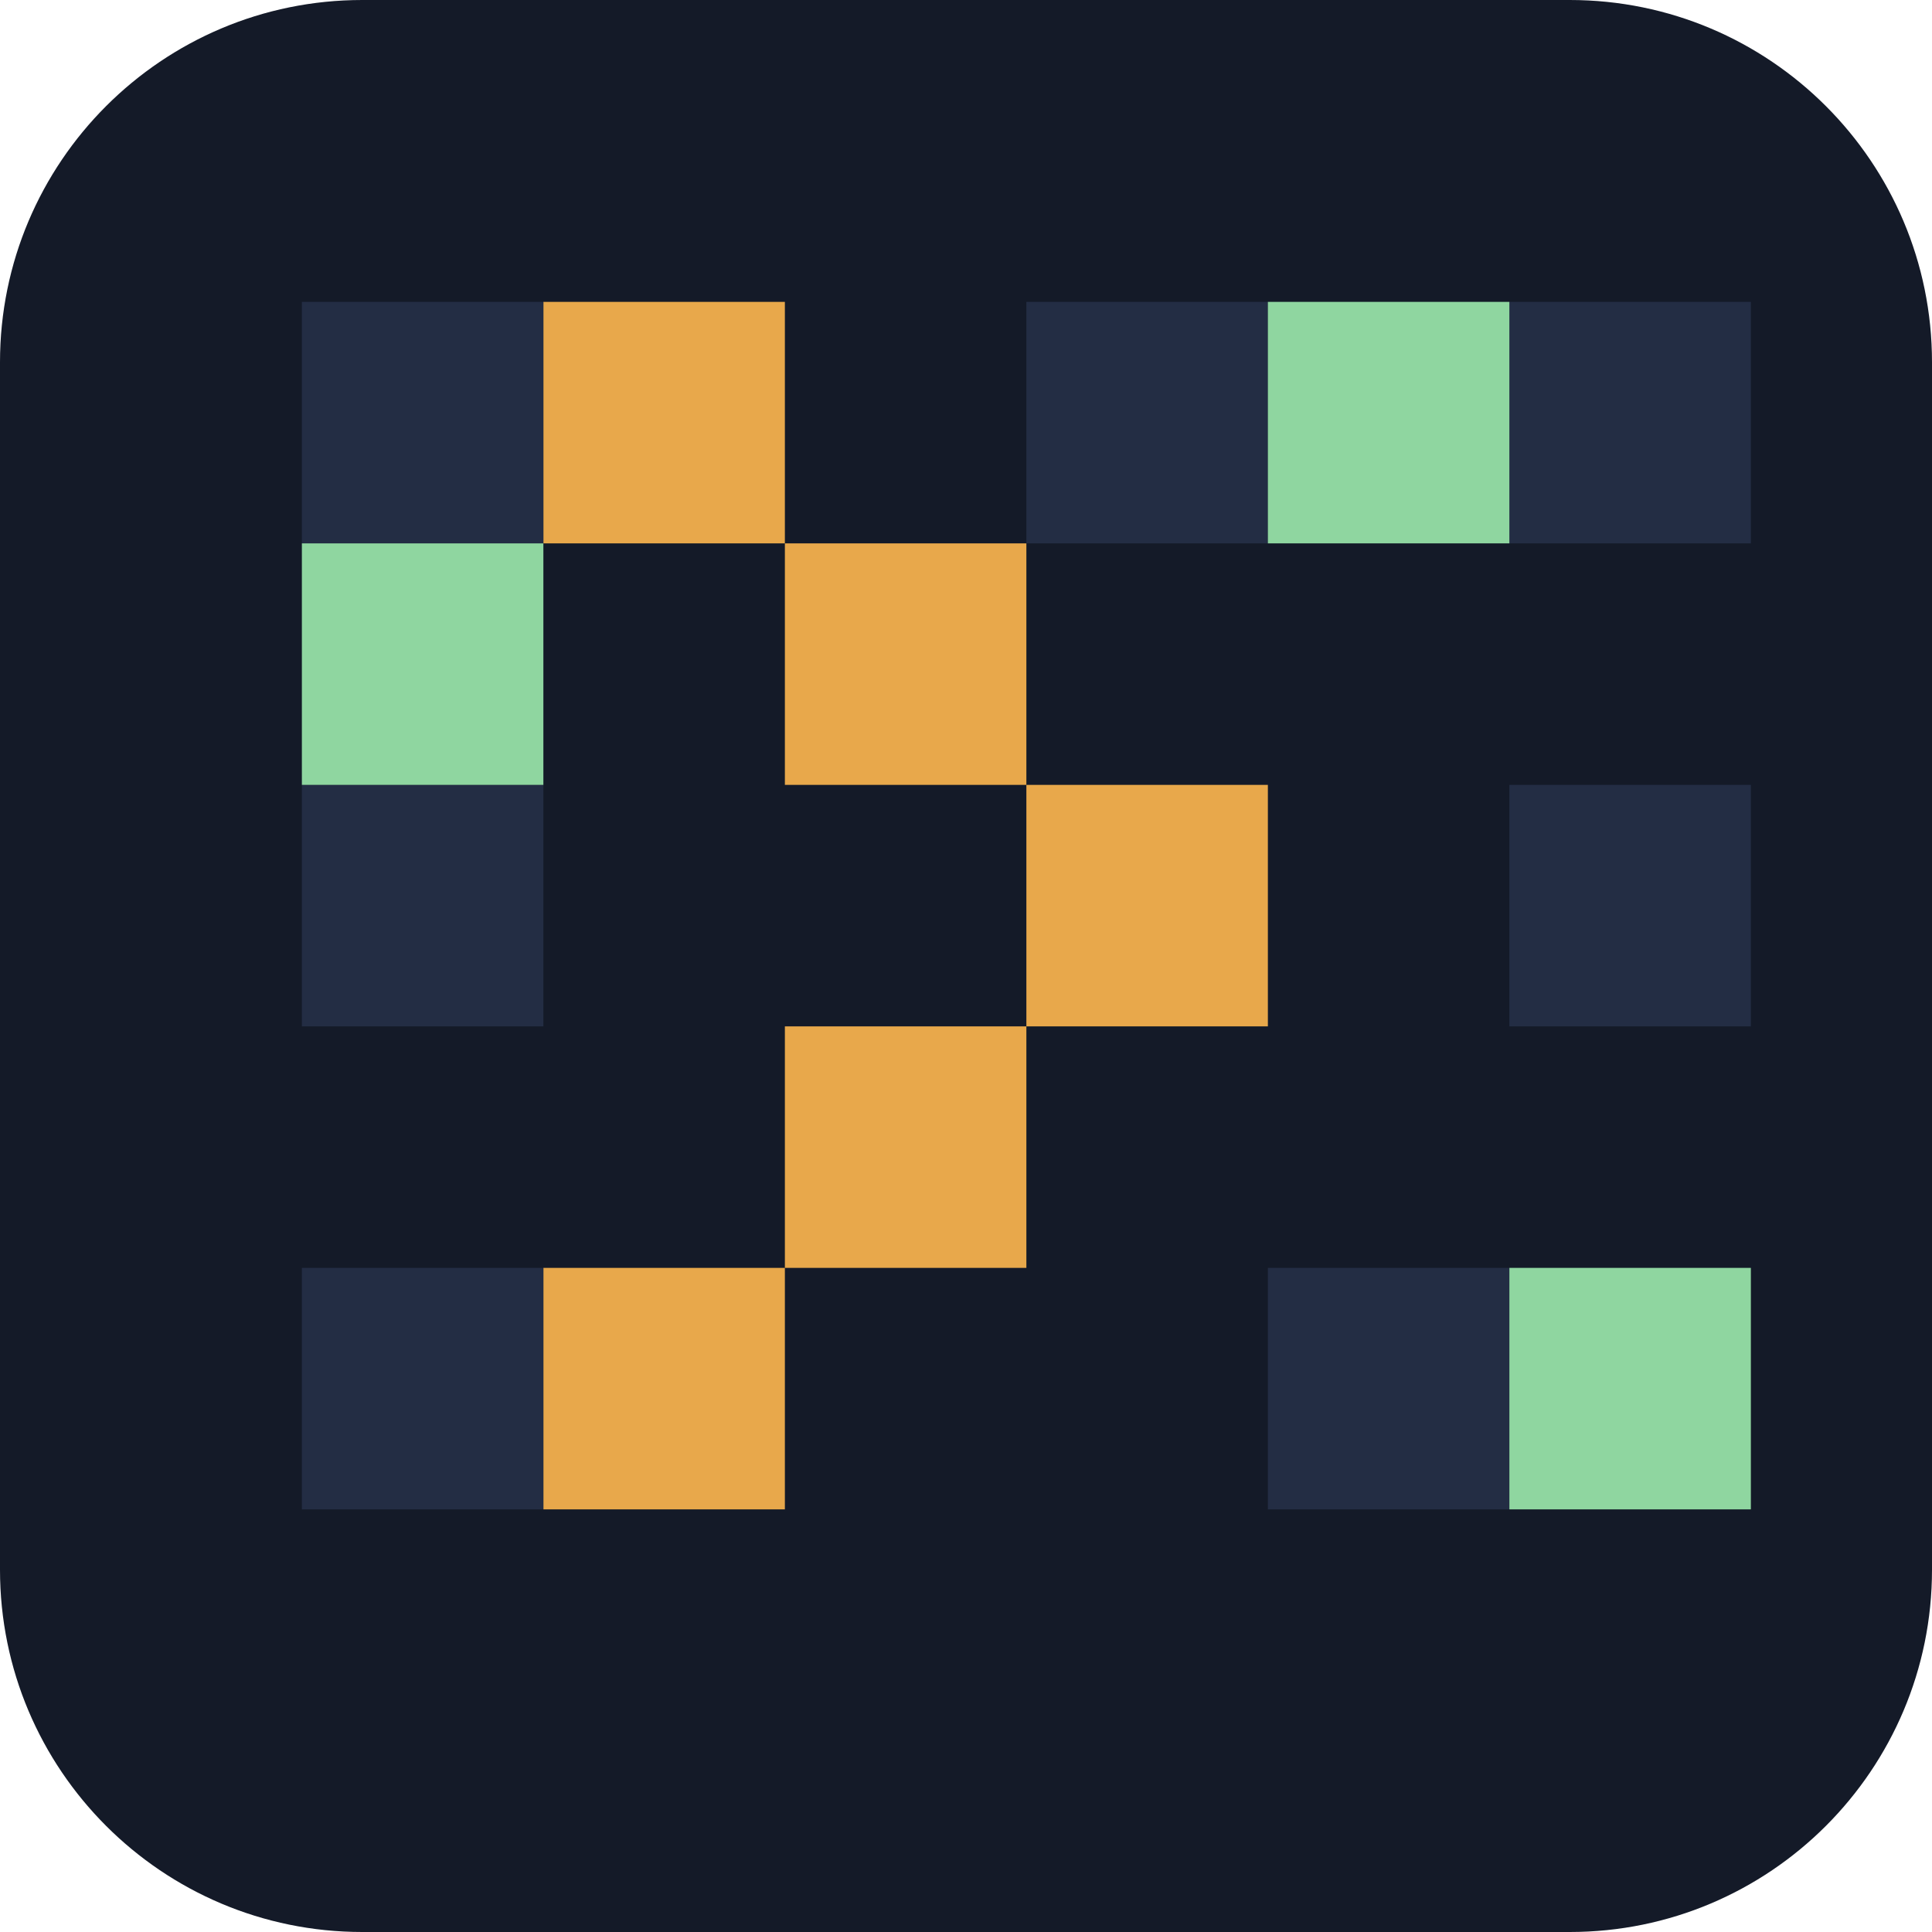
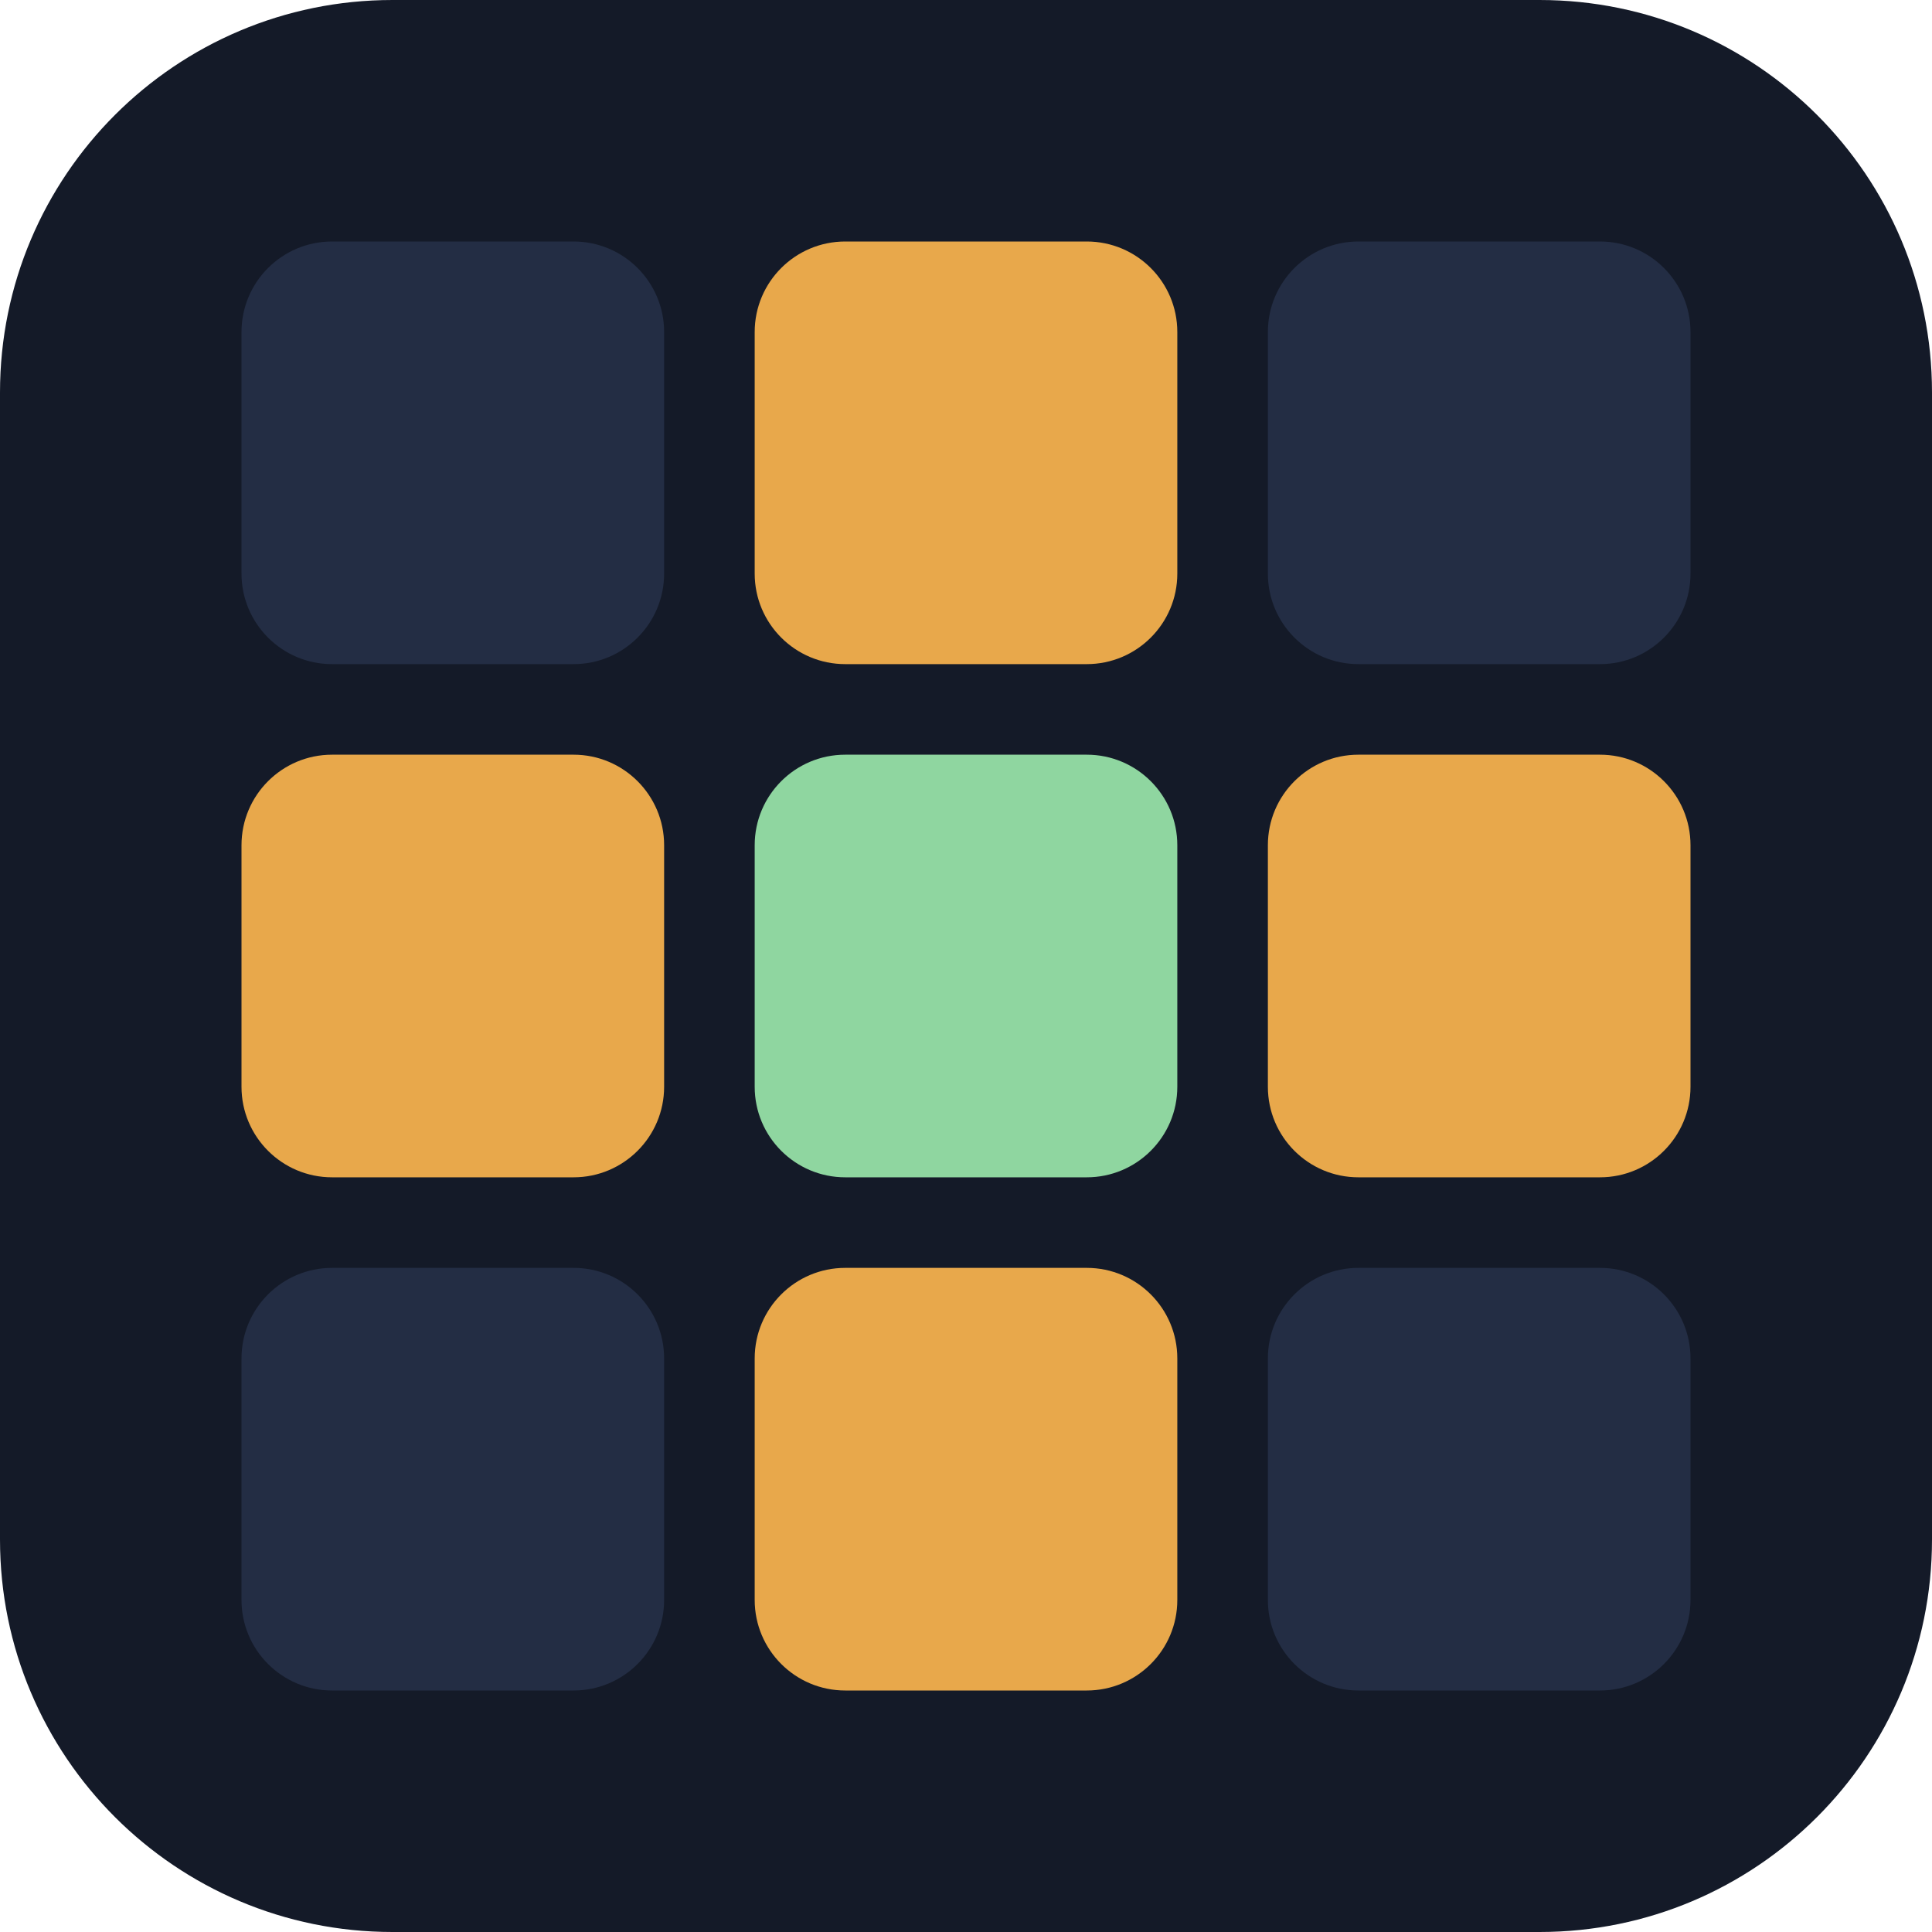
<svg xmlns="http://www.w3.org/2000/svg" viewBox="0 0 64 64">
-   <rect width="64" height="64" rx="12" fill="#141a28" />
-   <g fill="#e8a84b">
-     <rect x="18" y="10" width="8" height="8" />
-     <rect x="26" y="18" width="8" height="8" />
-     <rect x="34" y="26" width="8" height="8" />
-     <rect x="26" y="34" width="8" height="8" />
-     <rect x="18" y="42" width="8" height="8" />
-   </g>
-   <g fill="#232d44">
-     <rect x="10" y="10" width="8" height="8" />
-     <rect x="34" y="10" width="8" height="8" />
-     <rect x="50" y="10" width="8" height="8" />
-     <rect x="10" y="26" width="8" height="8" />
-     <rect x="50" y="26" width="8" height="8" />
-     <rect x="42" y="42" width="8" height="8" />
-     <rect x="10" y="42" width="8" height="8" />
-   </g>
-   <g fill="#8fd6a0">
-     <rect x="42" y="10" width="8" height="8" />
-     <rect x="10" y="18" width="8" height="8" />
-     <rect x="50" y="42" width="8" height="8" />
-   </g>
+   <rect width="64" height="64" rx="13" fill="#141a28" />
+   <rect x="8" y="8" width="14" height="14" rx="3" fill="#232d44" />
+   <rect x="25" y="8" width="14" height="14" rx="3" fill="#e8a84b" />
+   <rect x="42" y="8" width="14" height="14" rx="3" fill="#232d44" />
+   <rect x="8" y="25" width="14" height="14" rx="3" fill="#e8a84b" />
+   <rect x="25" y="25" width="14" height="14" rx="3" fill="#8fd6a0" />
+   <rect x="42" y="25" width="14" height="14" rx="3" fill="#e8a84b" />
+   <rect x="8" y="42" width="14" height="14" rx="3" fill="#232d44" />
+   <rect x="25" y="42" width="14" height="14" rx="3" fill="#e8a84b" />
+   <rect x="42" y="42" width="14" height="14" rx="3" fill="#232d44" />
</svg>
